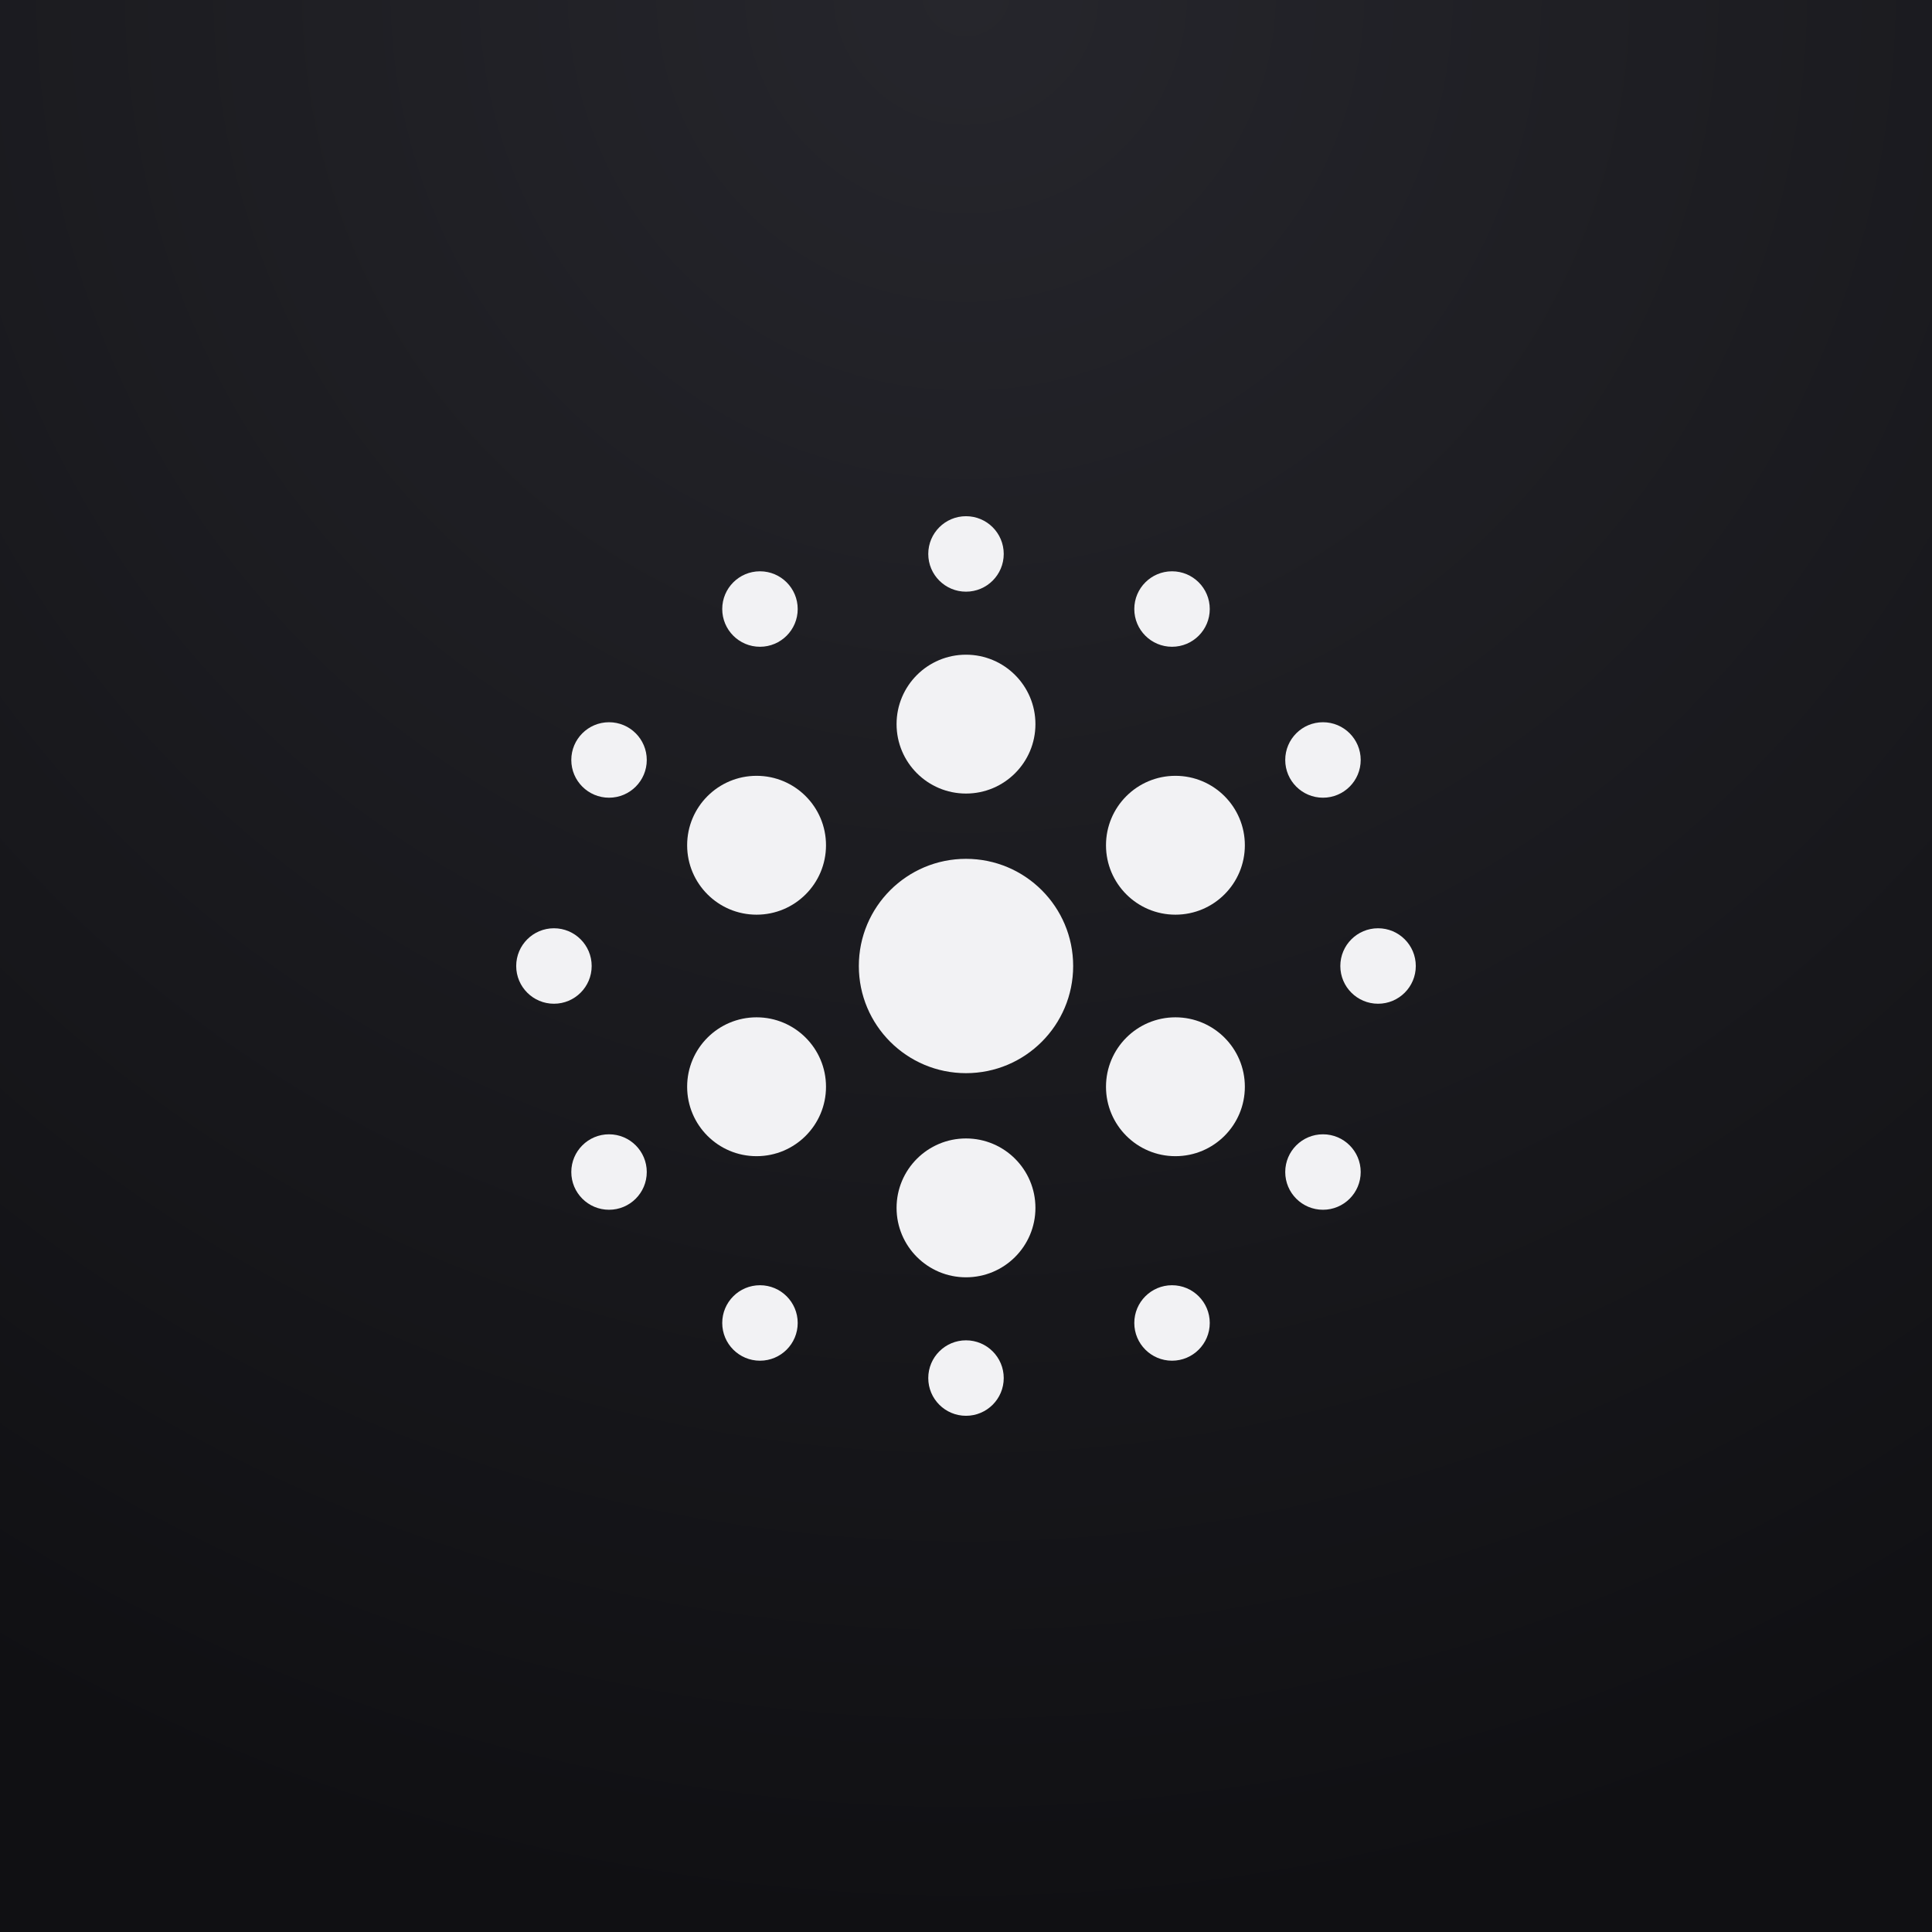
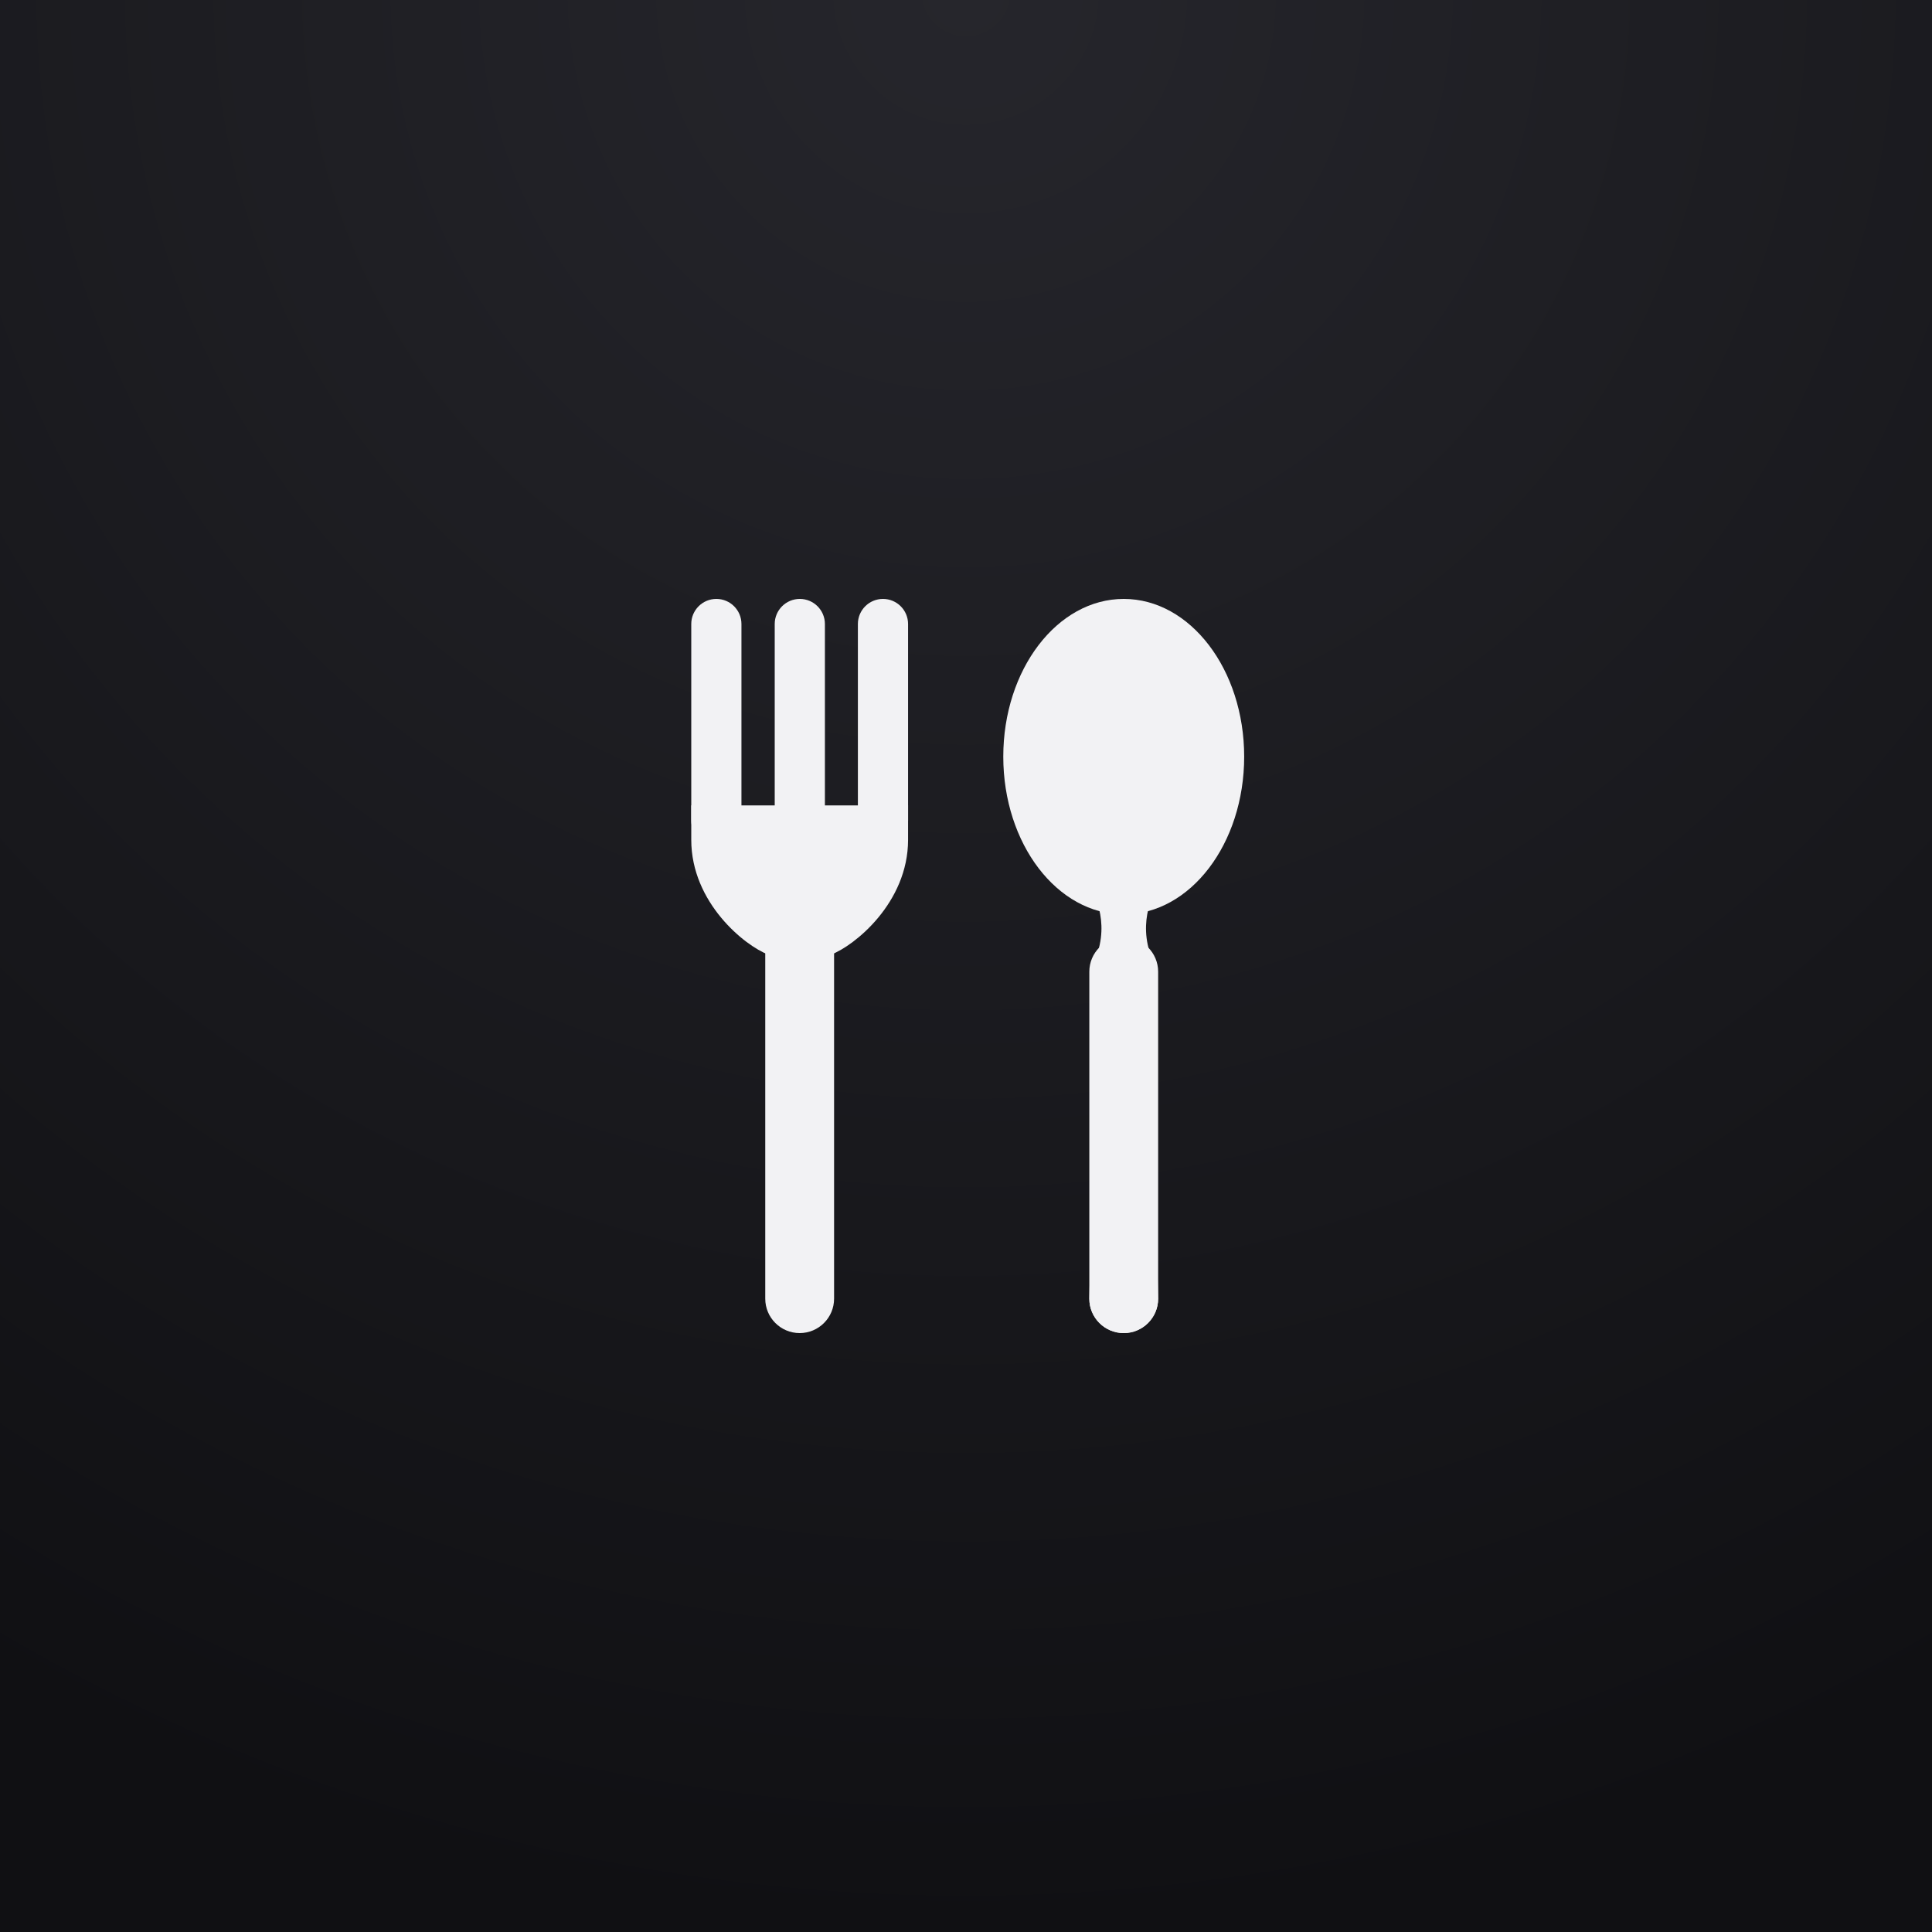
<svg xmlns="http://www.w3.org/2000/svg" viewBox="0 0 512 512">
  <defs>
    <radialGradient id="g" cx="50%" cy="0%" r="100%">
      <stop offset="0" stop-color="#26262c" />
      <stop offset="1" stop-color="#101013" />
    </radialGradient>
  </defs>
  <rect width="512" height="512" fill="url(#g)" />
-   <circle cx="256" cy="256" r="28.4" fill="#f2f2f4" />
-   <circle cx="311.5" cy="288.0" r="18.4" fill="#f2f2f4" />
-   <circle cx="256.0" cy="320.1" r="18.4" fill="#f2f2f4" />
-   <circle cx="200.5" cy="288.0" r="18.4" fill="#f2f2f4" />
-   <circle cx="200.5" cy="224.0" r="18.4" fill="#f2f2f4" />
-   <circle cx="256.0" cy="191.9" r="18.4" fill="#f2f2f4" />
-   <circle cx="311.5" cy="224.0" r="18.4" fill="#f2f2f4" />
-   <circle cx="365.2" cy="256.0" r="10.0" fill="#f2f2f4" />
-   <circle cx="350.6" cy="310.6" r="10.0" fill="#f2f2f4" />
-   <circle cx="310.6" cy="350.6" r="10.0" fill="#f2f2f4" />
-   <circle cx="256.0" cy="365.2" r="10.0" fill="#f2f2f4" />
-   <circle cx="201.4" cy="350.6" r="10.0" fill="#f2f2f4" />
-   <circle cx="161.4" cy="310.6" r="10.0" fill="#f2f2f4" />
-   <circle cx="146.8" cy="256.0" r="10.0" fill="#f2f2f4" />
-   <circle cx="161.4" cy="201.4" r="10.0" fill="#f2f2f4" />
-   <circle cx="201.4" cy="161.4" r="10.0" fill="#f2f2f4" />
-   <circle cx="256.0" cy="146.8" r="10.0" fill="#f2f2f4" />
-   <circle cx="310.6" cy="161.4" r="10.0" fill="#f2f2f4" />
-   <circle cx="350.6" cy="201.4" r="10.0" fill="#f2f2f4" />
+   <g fill="#f2f2f4" transform="translate(256 256) scale(7.6) translate(-16.2 -16)">
+     <rect x="6.62" y="3.2" width="1.75" height="8.60" rx="0.875" />
+     <rect x="9.53" y="3.2" width="1.75" height="8.60" rx="0.875" />
+     <rect x="12.43" y="3.2" width="1.75" height="8.60" rx="0.875" />
+     <path d="M6.62 10.40H14.18V11.60C14.18 13.80 12.30 15.30 11.50 15.60H9.30C8.50 15.30 6.62 13.80 6.62 11.60Z" />
+     <rect x="9.20" y="13.70" width="2.4" height="15.10" rx="1.2" />
+     <ellipse cx="21.7" cy="8.7" rx="4.2" ry="5.5" />
+     <path d="M20.50 13.2C20.50 13.2 21.20 14.2 20.80 15.5L20.50 27.6A1.2 1.2 0 0 0 22.90 27.6L22.60 15.5C22.20 14.2 22.90 13.2 22.90 13.2Z" />
+     <rect x="20.50" y="15" width="2.4" height="13.8" rx="1.2" />
+   </g>
</svg>
